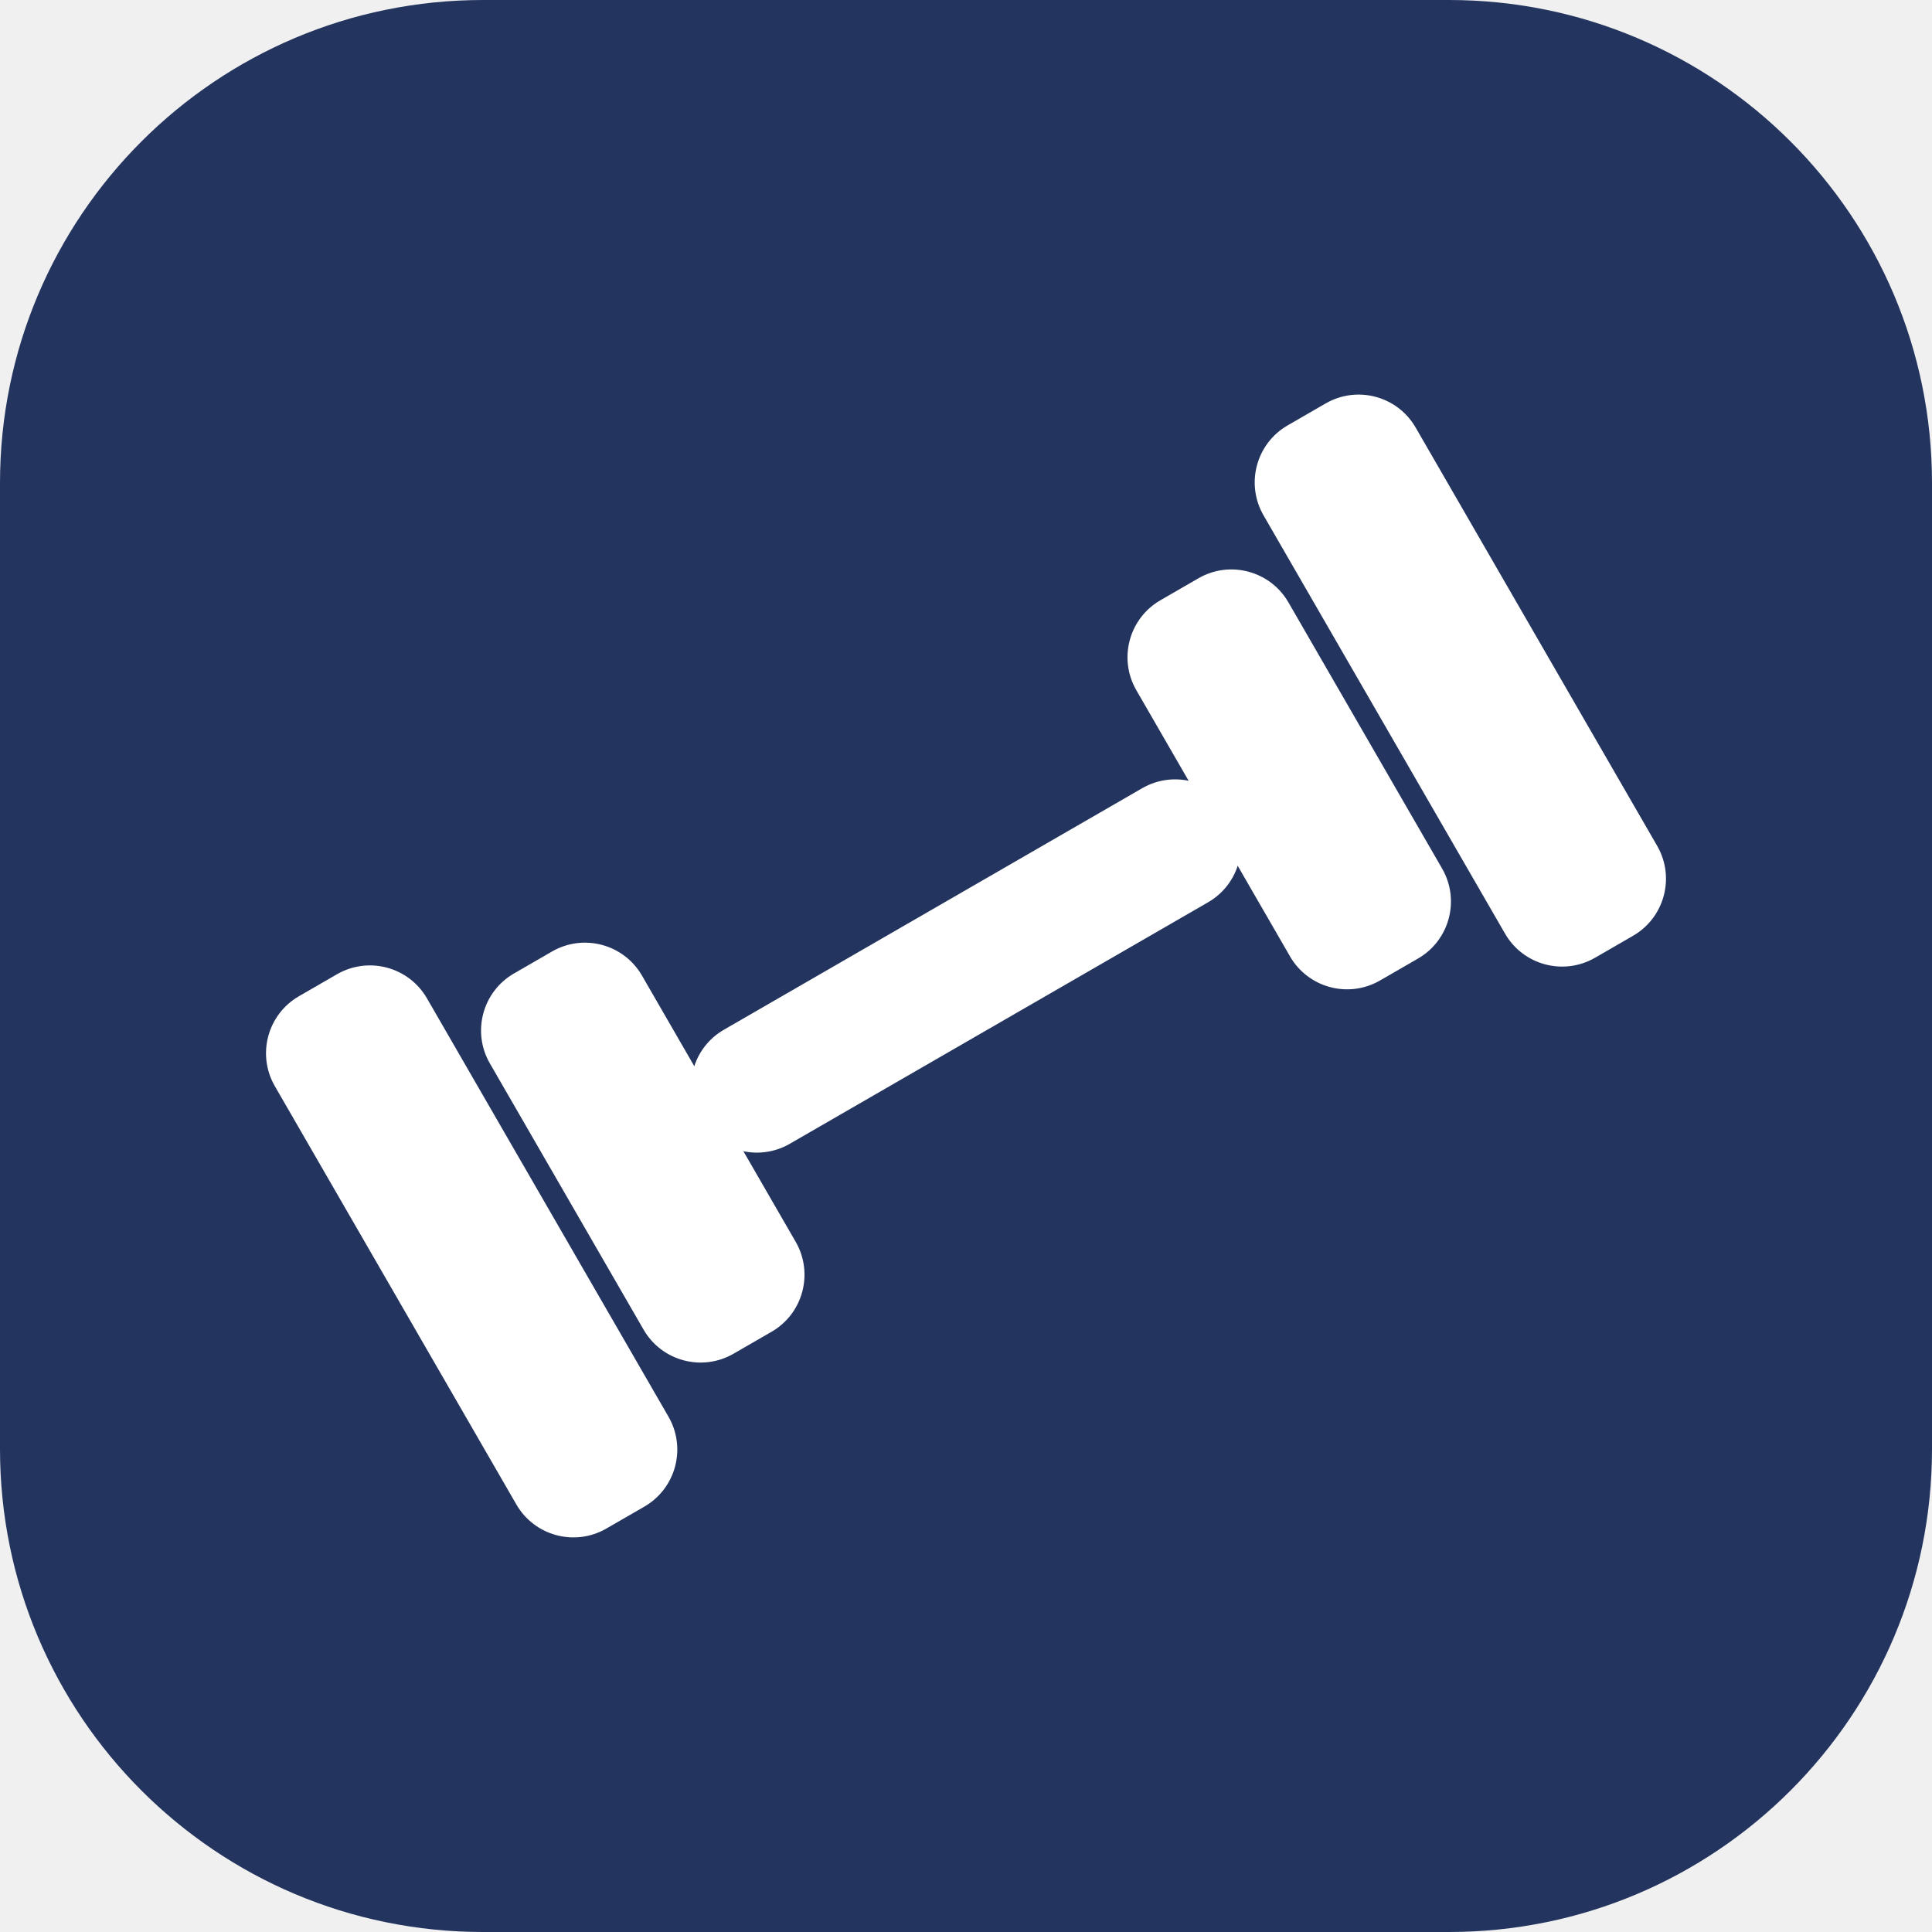
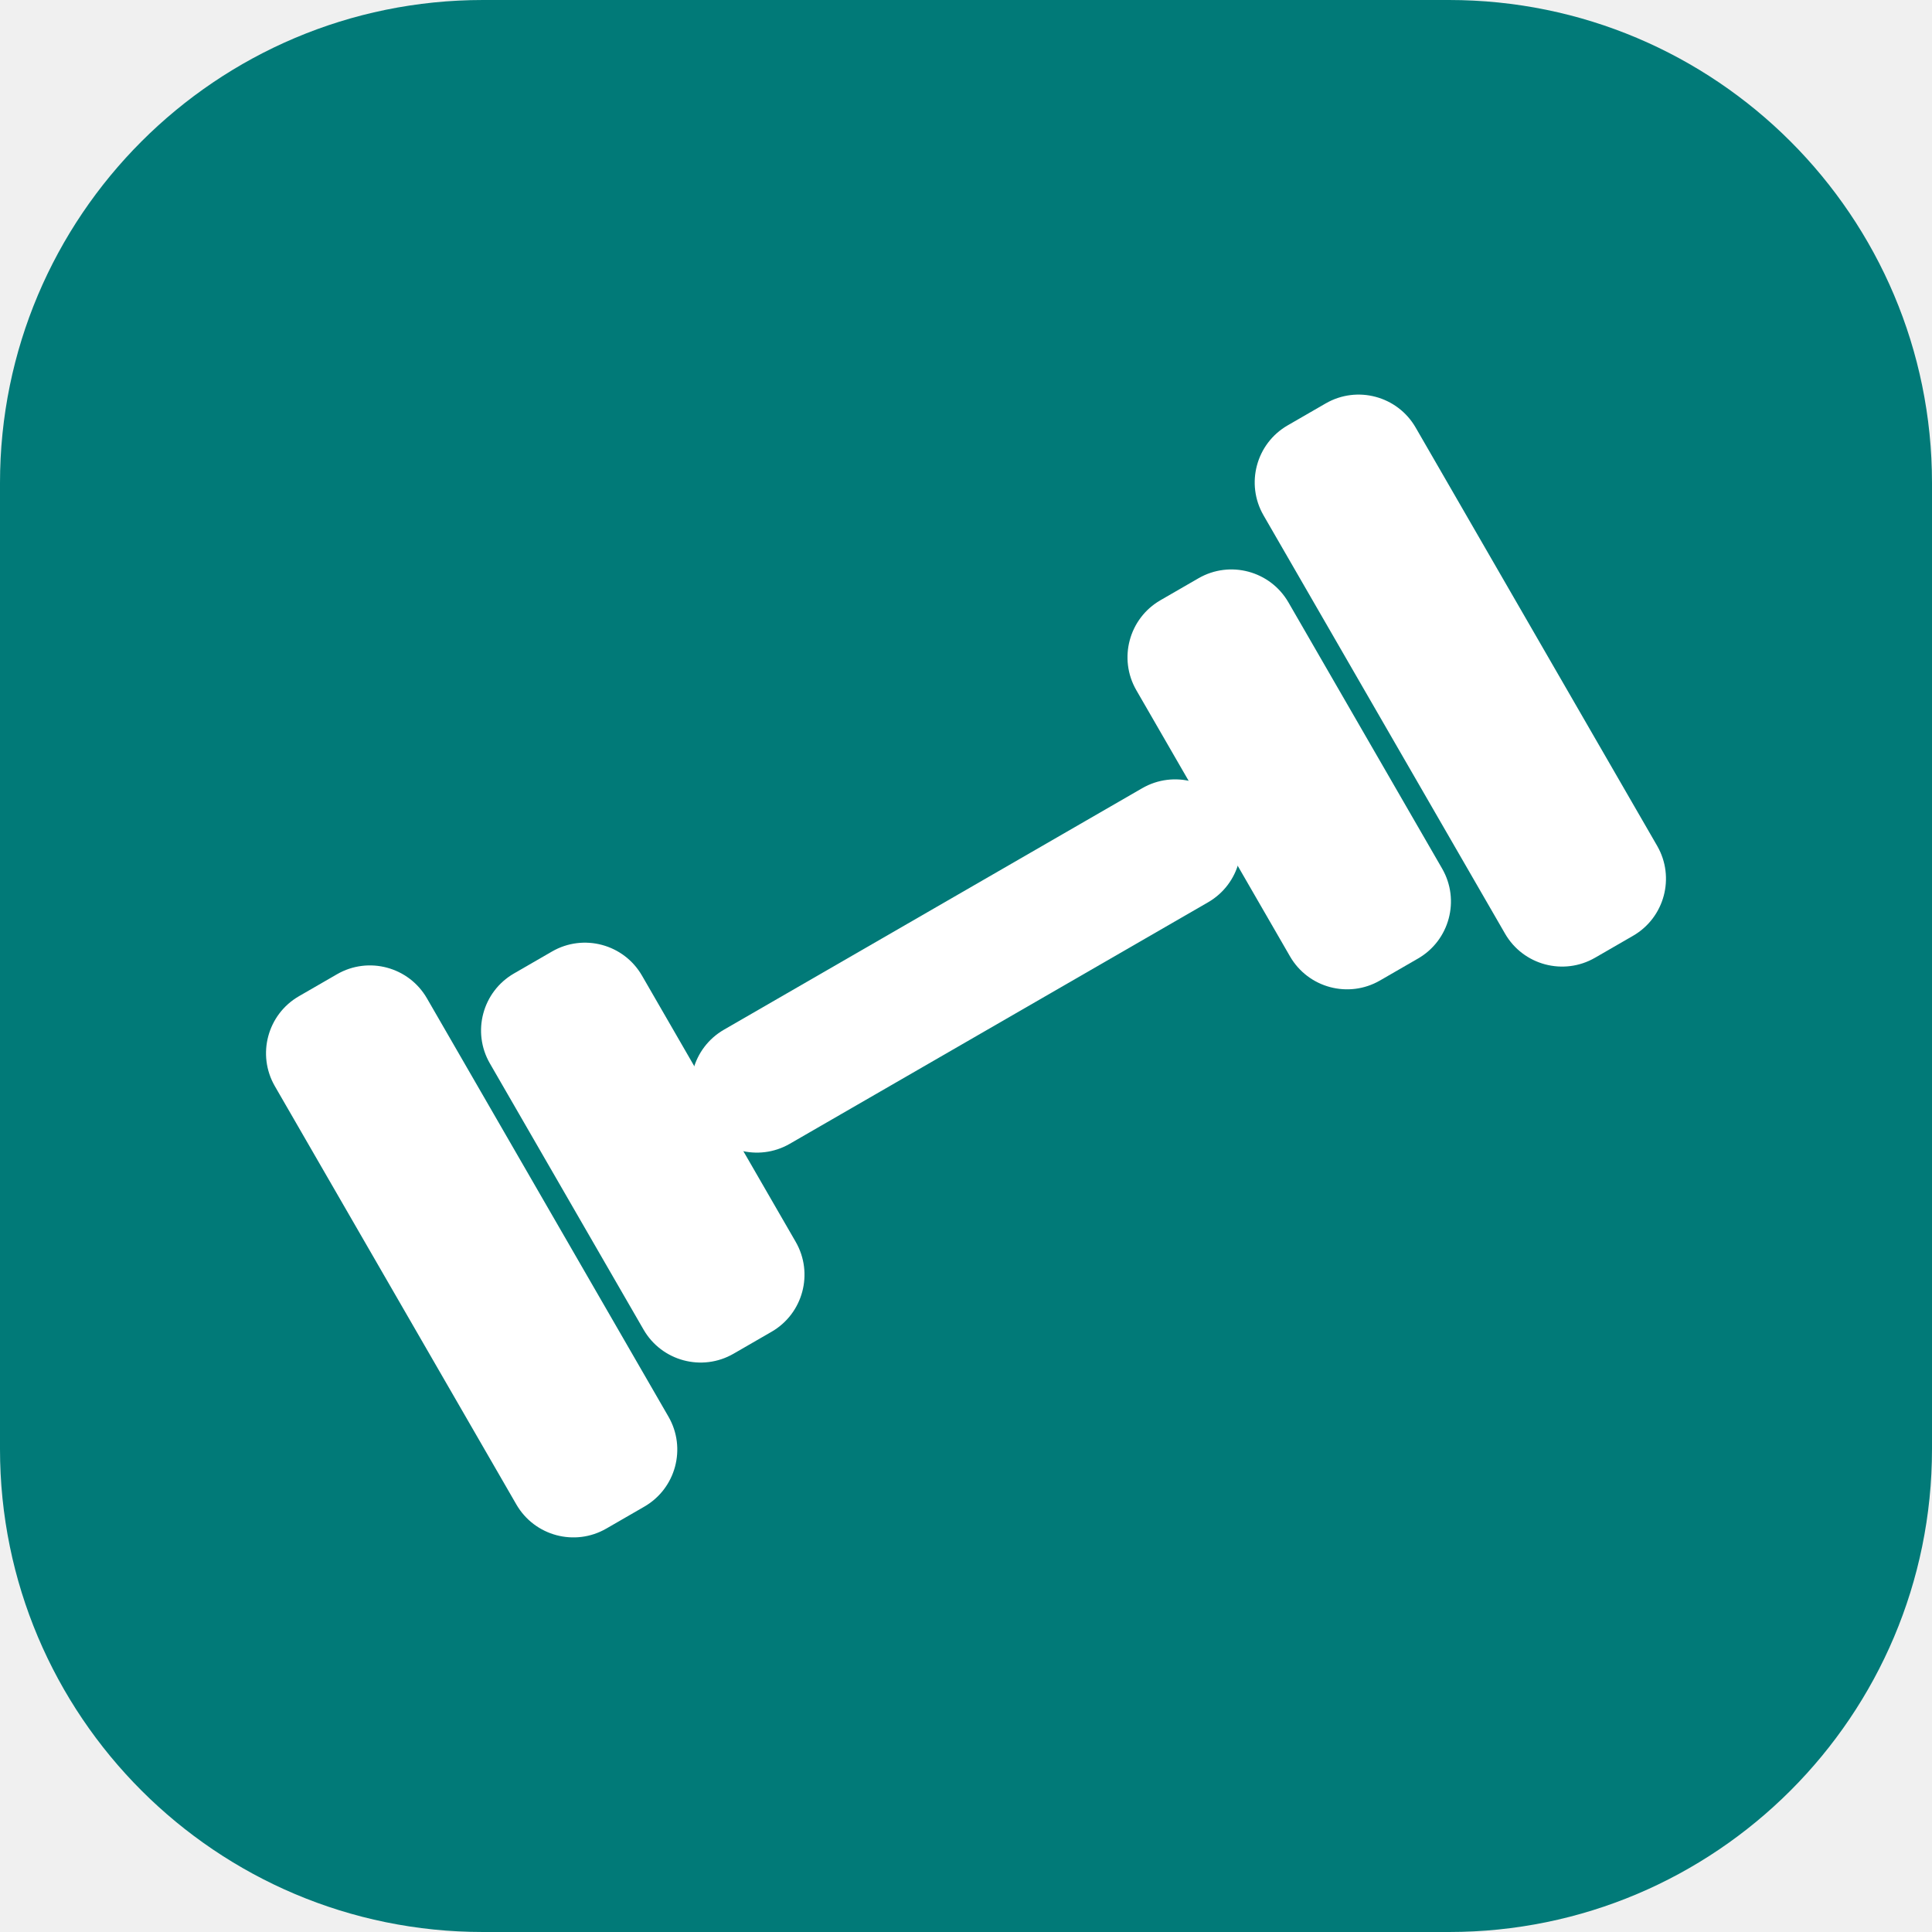
<svg xmlns="http://www.w3.org/2000/svg" viewBox="2 6 44 44">
-   <rect x="2" y="6" width="44" height="44" rx="11" fill="#23345e" />
+   <rect x="2" y="6" width="44" height="44" rx="11" fill="#017a78" />
  <g transform="rotate(-30 24 28)" fill="#fff">
    <rect x="9" y="21" width="4" height="14" rx="1.5" />
    <rect x="13.5" y="23" width="4" height="10" rx="1.5" />
    <rect x="17" y="26.5" width="14" height="3" rx="1.5" />
    <rect x="30.5" y="23" width="4" height="10" rx="1.5" />
    <rect x="35" y="21" width="4" height="14" rx="1.5" />
  </g>
</svg>
